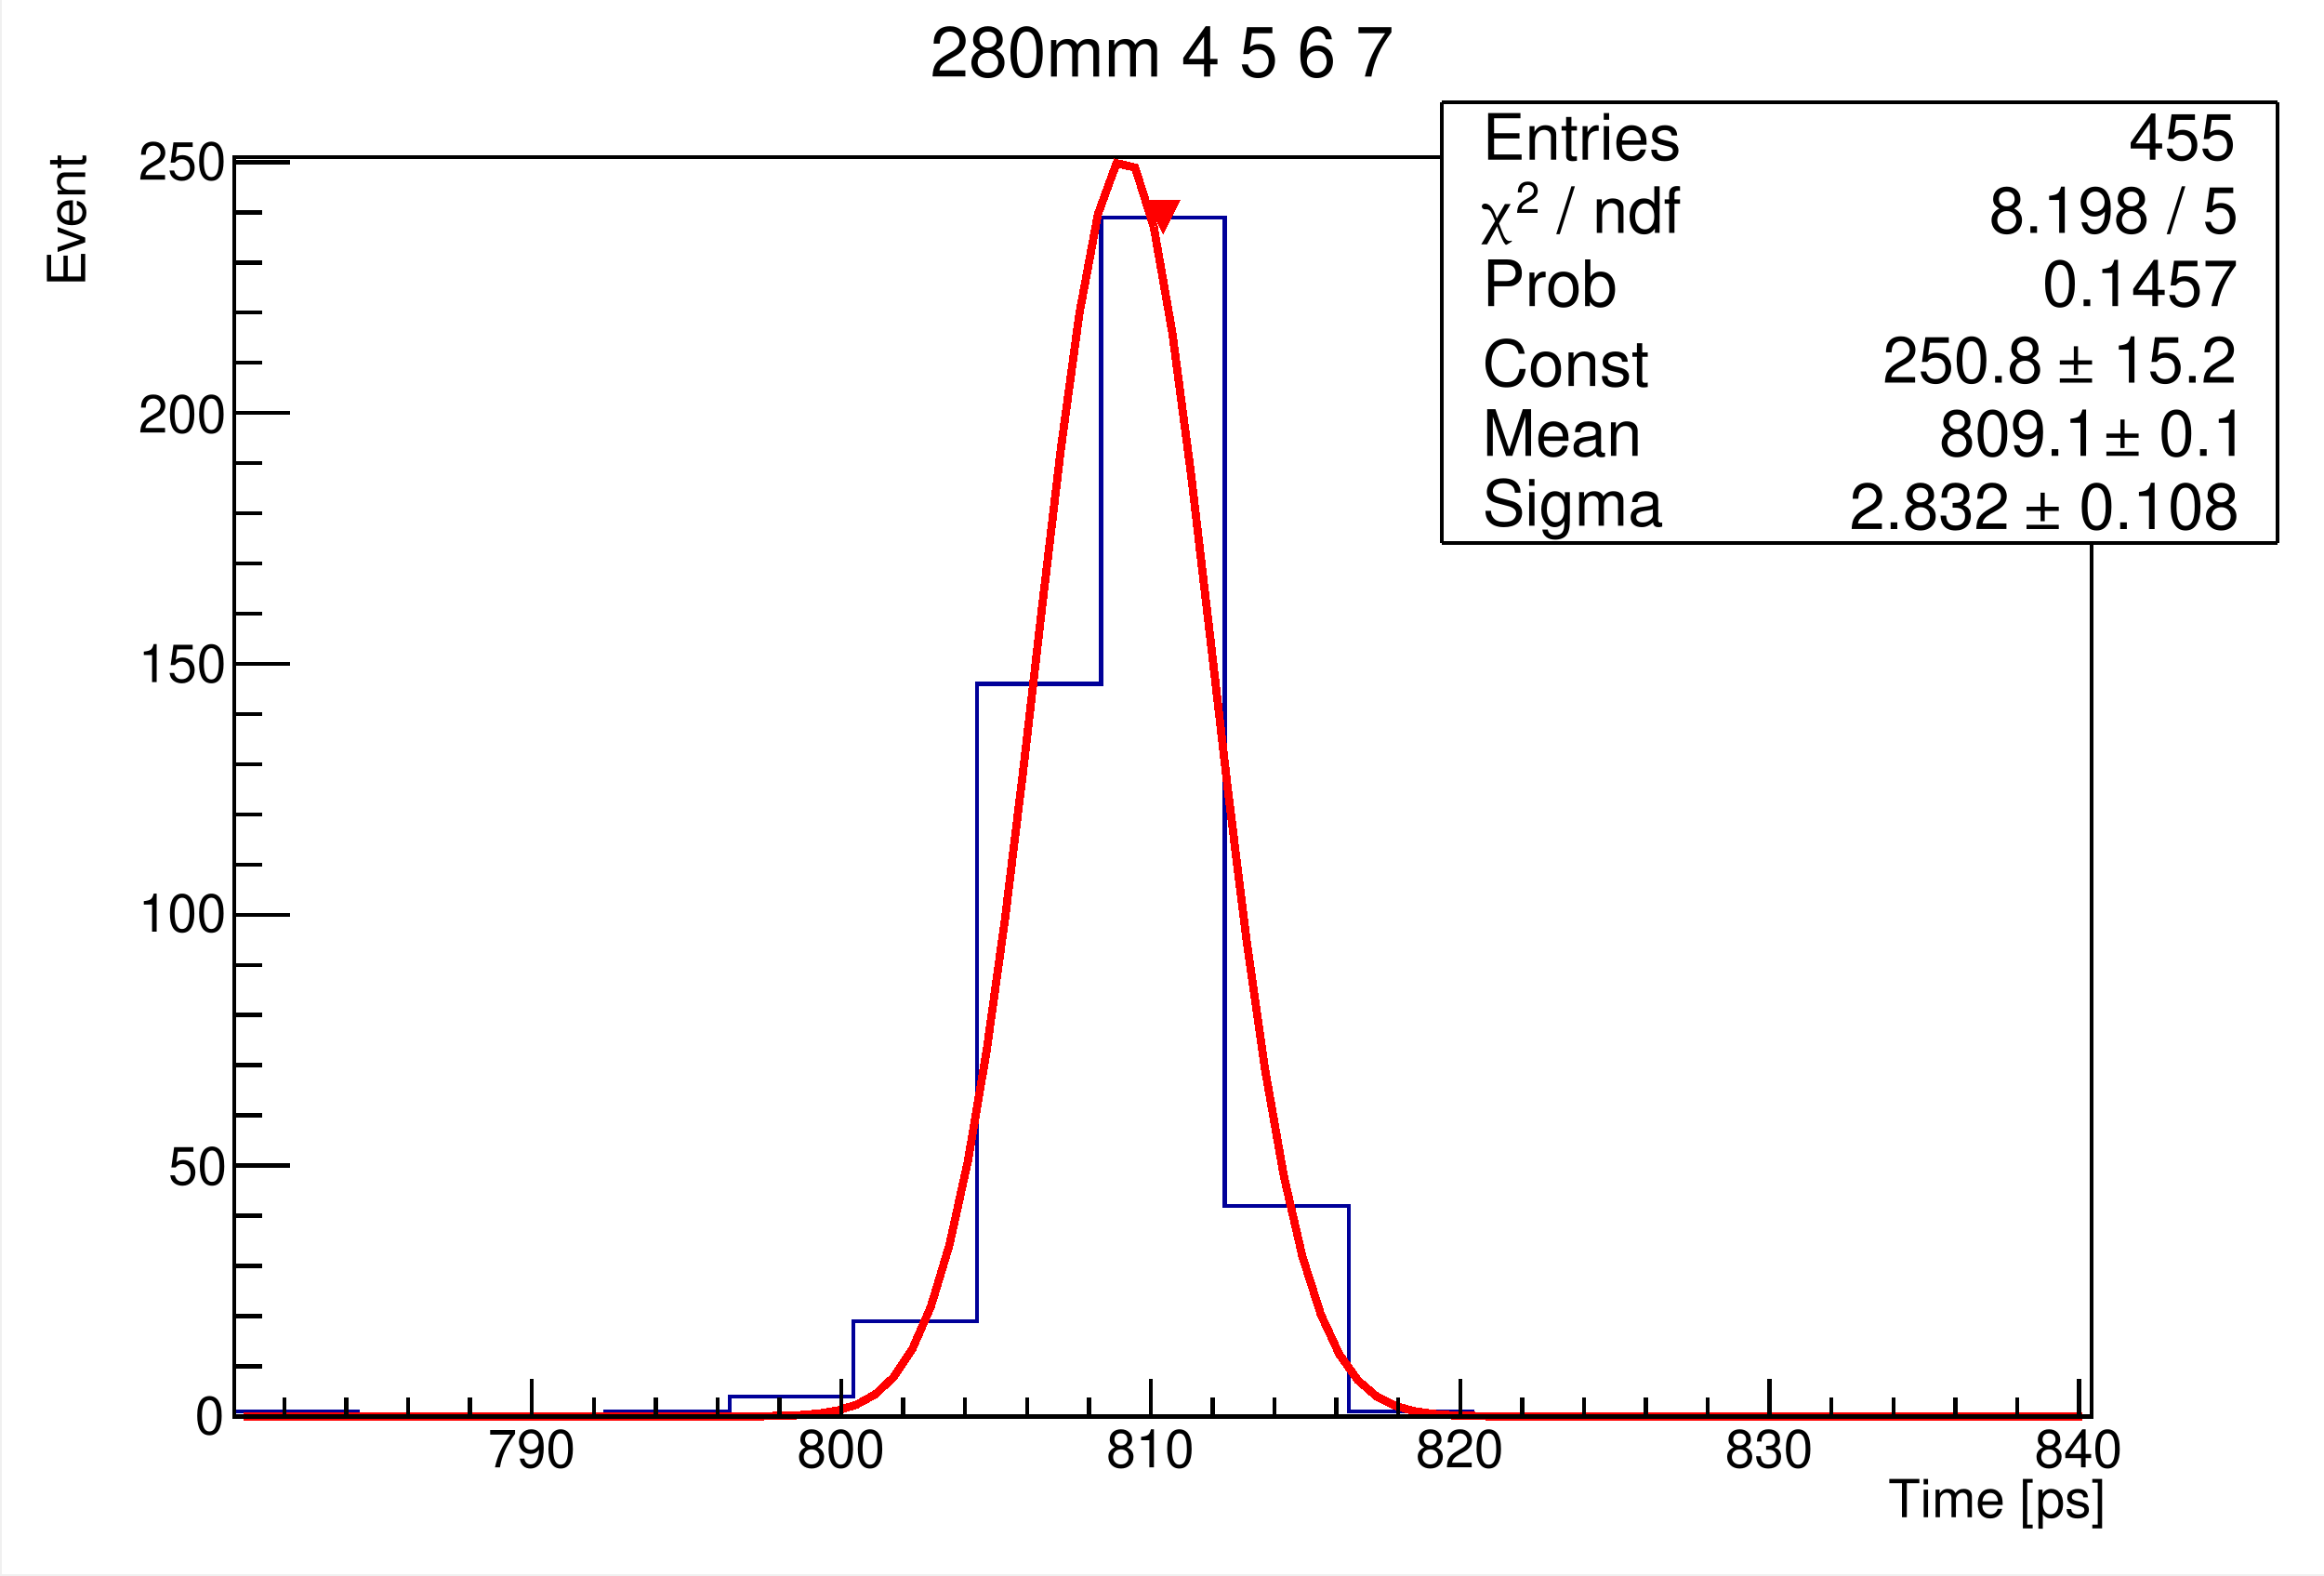
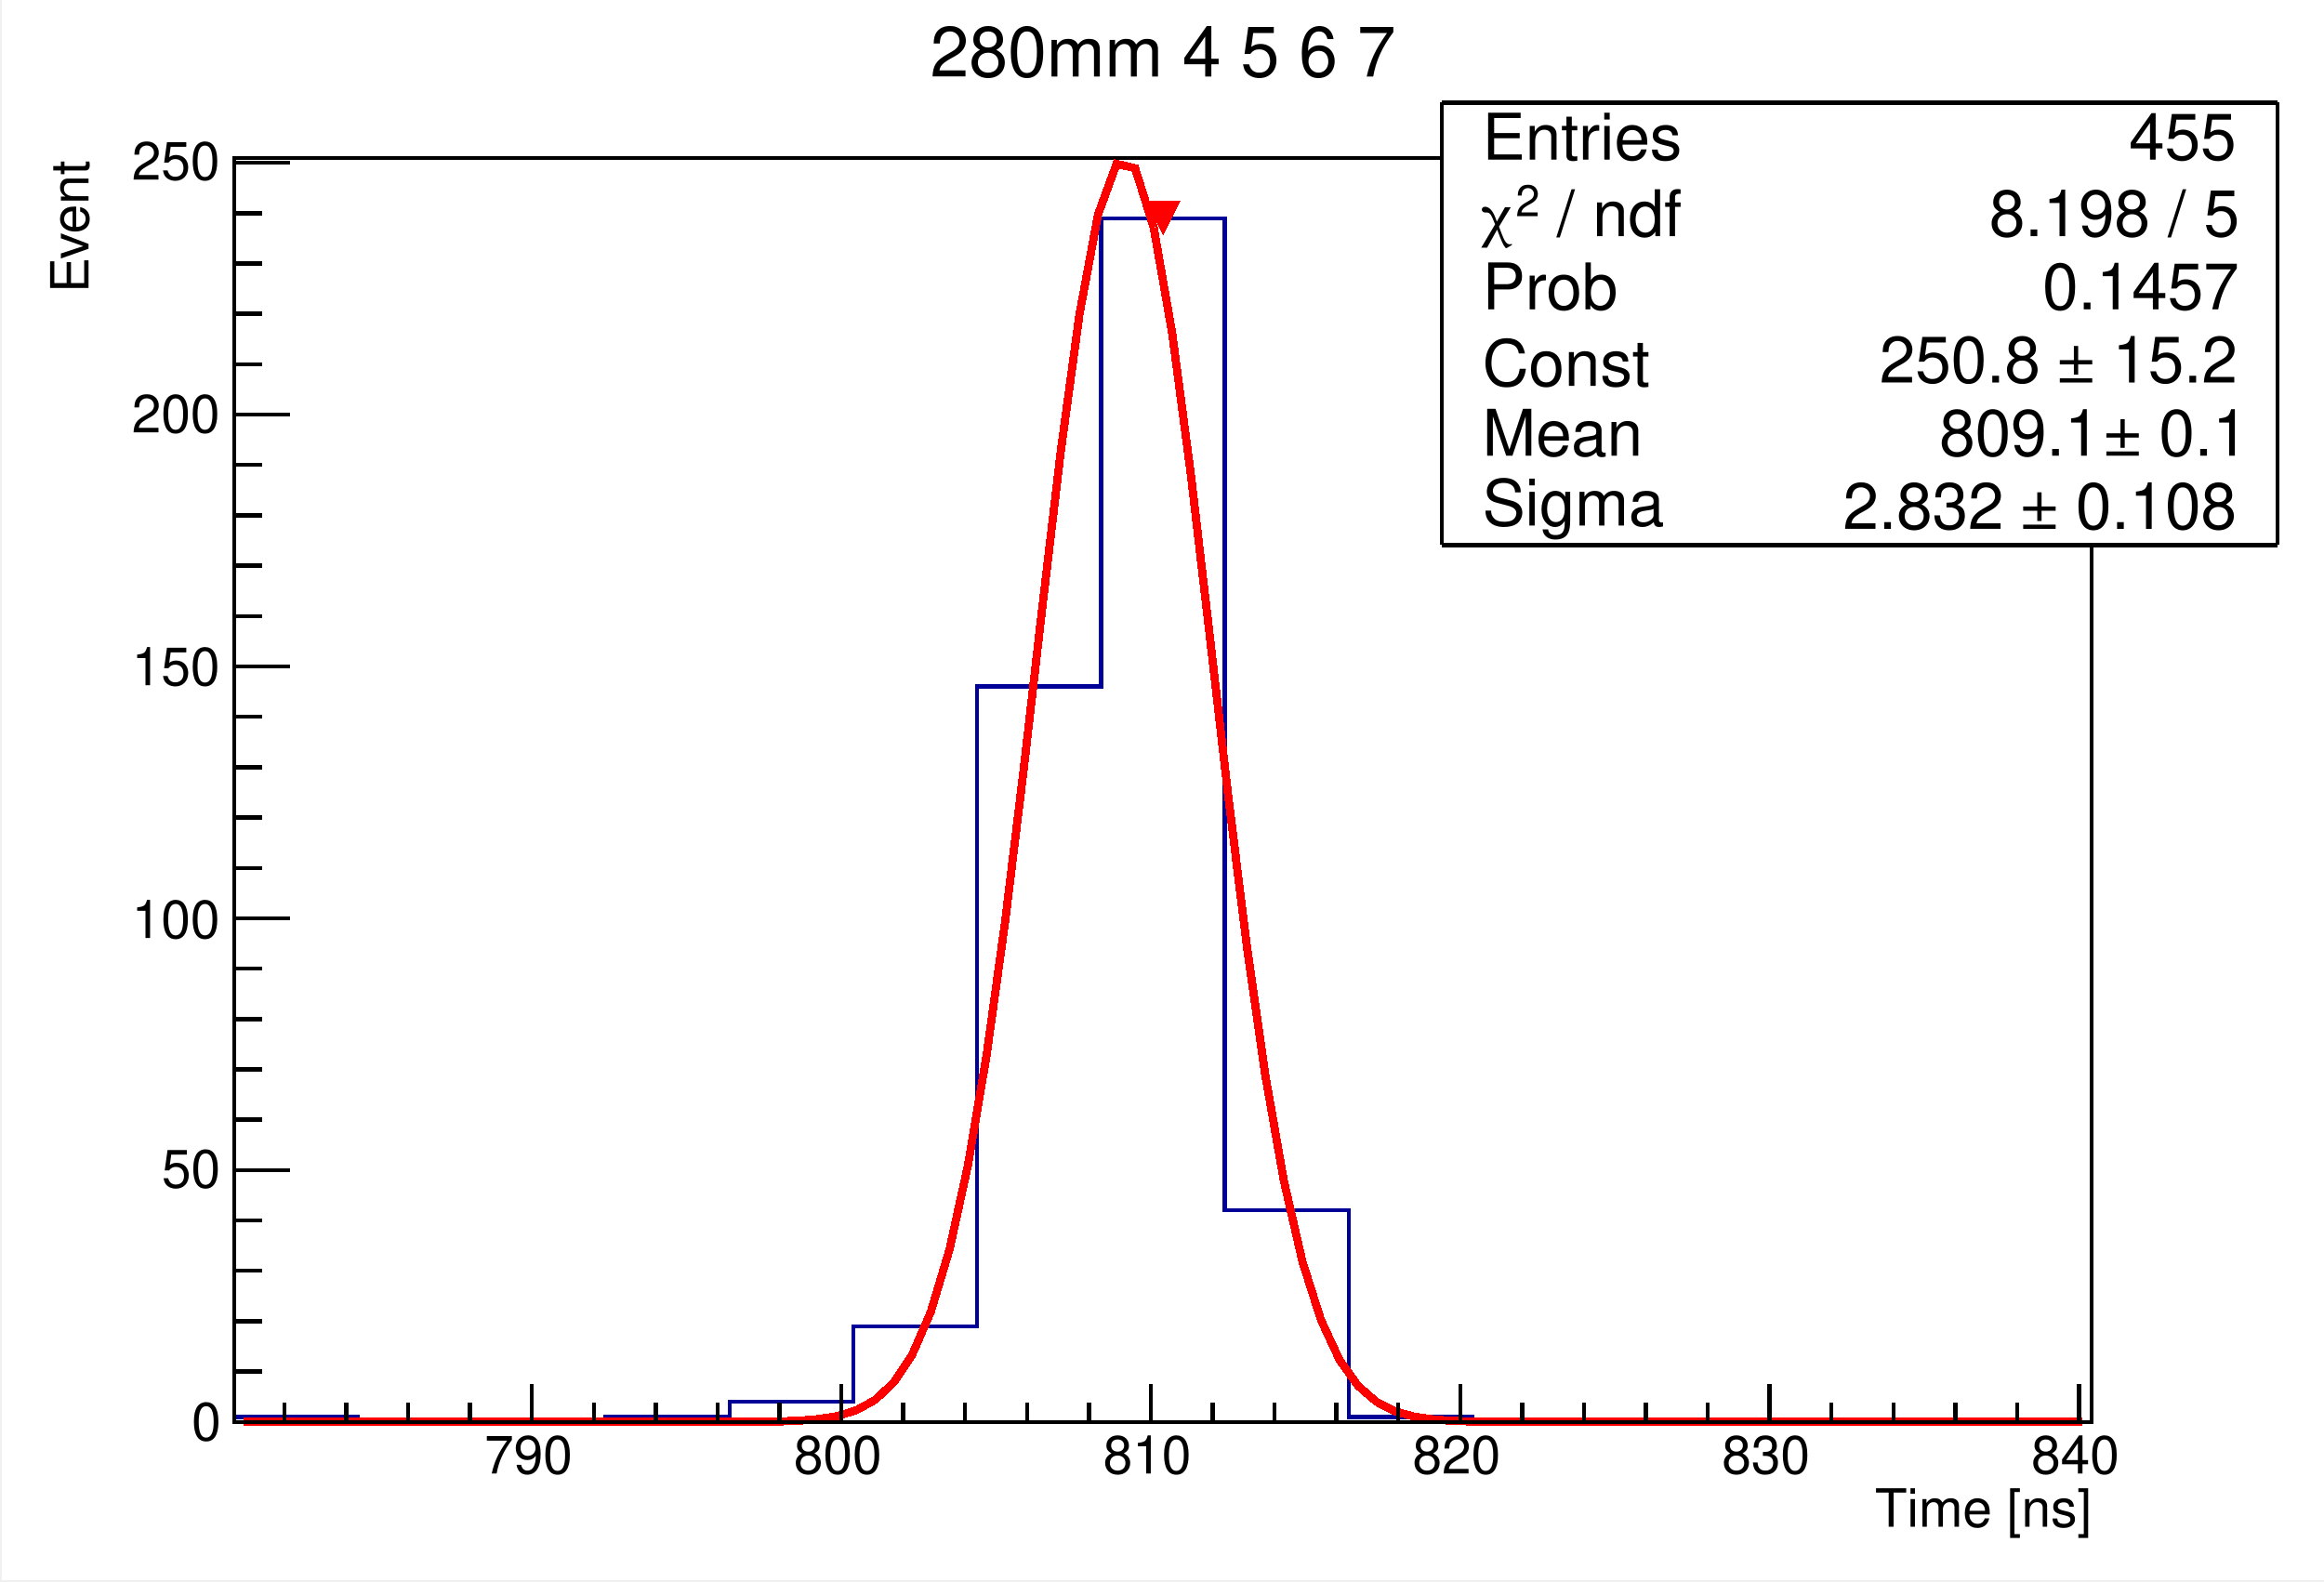
- <svg xmlns="http://www.w3.org/2000/svg" width="567.429" height="384.68" viewBox="0 0 567.429 384.68" shape-rendering="crispEdges">
+ <svg xmlns="http://www.w3.org/2000/svg" width="567.429" height="386.304" viewBox="0 0 567.429 386.304" shape-rendering="crispEdges">
  <defs>
</defs>
-   <rect x="0.5" y="0" width="566.929" height="384.18" fill="white" />
-   <rect x="57.193" y="38.418" width="453.543" height="307.344" fill="white" />
-   <rect x="57.193" y="38.418" width="453.543" height="307.344" fill="none" stroke="black" />
-   <rect x="57.193" y="38.418" width="453.543" height="307.344" fill="white" />
-   <rect x="57.193" y="38.418" width="453.543" height="307.344" fill="none" stroke="black" />
-   <path d="M57.193,344.537h 30.236v 1.225h 60.472v -1.225h 30.236v -3.674h 30.236v -18.371h 30.236v -155.54h 30.236v -113.899h 30.236v 241.27h 30.236v 50.214h 30.236v 1.225h 151.181" fill="none" stroke="#000099" />
+   <rect x="0.5" y="0" width="566.929" height="385.804" fill="white" />
+   <rect x="57.193" y="38.58" width="453.543" height="308.643" fill="white" />
+   <rect x="57.193" y="38.58" width="453.543" height="308.643" fill="none" stroke="black" />
+   <rect x="57.193" y="38.58" width="453.543" height="308.643" fill="white" />
+   <rect x="57.193" y="38.58" width="453.543" height="308.643" fill="none" stroke="black" />
+   <path d="M57.193,345.994h 30.236v 1.23h 60.472v -1.23h 30.236v -3.69h 30.236v -18.448h 30.236v -156.197h 30.236v -114.381h 30.236v 242.29h 30.236v 50.426h 30.236v 1.23h 151.181" fill="none" stroke="#000099" />
  <g fill="#ff0000">
-     <polygon points=" 279.741, 48.83 288.188, 48.83 283.965, 57.277" />
+     <polygon points=" 279.741, 49.054 288.188, 49.054 283.965, 57.501" />
  </g>
-   <path d="M59.461,345.762h 122.457l 4.535, -0.064l 4.535, -0.086l 4.535, -0.186l 4.535, -0.382l 4.535, -0.75l 4.535, -1.402l 4.535, -2.495l 4.535, -4.223l 4.535, -6.795l 4.535, -10.381l 4.535,  -15.037l 4.535, -20.616l 4.535, -26.688l 4.535, -32.51l 4.535, -37.077l 4.535, -39.28l 4.535, -38.149l 4.535, -33.125l 4.535, -24.279l 4.535, -12.406l 4.535, 1.082l 4.535, 14.428" fill="none" stroke="#ff0000" stroke-width="2" />
-   <path d="M281.697,55.34l 4.535, 25.904l 4.535, 34.181l 4.535, 38.578l 4.535, 39.133l 4.535, 36.485l 4.535, 31.647l 4.535, 25.725l 4.535, 19.689l 4.535, 14.235l 4.535, 9.744l 4.535, 6.326l 4.535, 3.9l  4.535, 2.286l 4.535, 1.275l 4.535, 0.677l 4.535, 0.342l 4.535, 0.165l 4.535, 0.076l 4.535, 0.056h 136.063" fill="none" stroke="#ff0000" stroke-width="2" />
-   <path d="M503.933,345.762h 4.535" fill="none" stroke="#ff0000" stroke-width="2" />
-   <rect x="351.996" y="24.972" width="204.094" height="107.57" fill="white" />
-   <path d="M351.996,132.542h 204.094" fill="none" stroke="black" />
-   <path d="M556.091,132.542v -107.57" fill="none" stroke="black" />
-   <path d="M556.091,24.972h -204.094" fill="none" stroke="black" />
-   <path d="M351.996,24.972v 107.57" fill="none" stroke="black" />
-   <text xml:space="preserve" x="361.938" y="38.986" fill="black" font-size="15.632" font-family="Helvetica">Entries </text>
-   <text xml:space="preserve" x="515.447" y="38.986" fill="black" font-size="15.632" font-family="Helvetica"> 455</text>
-   <text xml:space="preserve" x="375.745" y="56.855" fill="black" font-size="15.632" font-family="Helvetica"> / ndf </text>
-   <text xml:space="preserve" x="370.06" y="51.982" fill="black" font-size="10.588" font-family="Helvetica">2</text>
-   <text xml:space="preserve" x="361.938" y="56.855" fill="black" font-size="15.632" font-family="Times">χ</text>
-   <text xml:space="preserve" x="481.334" y="56.855" fill="black" font-size="15.632" font-family="Helvetica"> 8.198 / 5</text>
-   <text xml:space="preserve" x="361.938" y="74.724" fill="black" font-size="15.632" font-family="Helvetica">Prob  </text>
-   <text xml:space="preserve" x="494.329" y="74.724" fill="black" font-size="15.632" font-family="Helvetica"> 0.1457</text>
-   <text xml:space="preserve" x="361.938" y="94.218" fill="black" font-size="15.632" font-family="Helvetica">Const    </text>
-   <text xml:space="preserve" x="511.386" y="93.405" fill="black" font-size="15.632" font-family="Helvetica"> 15.2</text>
-   <text xml:space="preserve" x="502.452" y="93.405" fill="black" font-size="15.632" font-family="Times">±</text>
-   <text xml:space="preserve" x="455.343" y="93.405" fill="black" font-size="15.632" font-family="Helvetica"> 250.8 </text>
-   <text xml:space="preserve" x="361.938" y="111.274" fill="black" font-size="15.632" font-family="Helvetica">Mean     </text>
-   <text xml:space="preserve" x="522.757" y="111.274" fill="black" font-size="15.632" font-family="Helvetica"> 0.1</text>
-   <text xml:space="preserve" x="513.823" y="111.274" fill="black" font-size="15.632" font-family="Times">±</text>
-   <text xml:space="preserve" x="469.151" y="111.274" fill="black" font-size="15.632" font-family="Helvetica"> 809.1 </text>
-   <text xml:space="preserve" x="361.938" y="128.331" fill="black" font-size="15.632" font-family="Helvetica">Sigma    </text>
-   <text xml:space="preserve" x="503.264" y="129.143" fill="black" font-size="15.632" font-family="Helvetica"> 0.108</text>
-   <text xml:space="preserve" x="494.329" y="129.143" fill="black" font-size="15.632" font-family="Times">±</text>
-   <text xml:space="preserve" x="447.221" y="129.143" fill="black" font-size="15.632" font-family="Helvetica"> 2.832 </text>
-   <path d="M57.193,345.762h 453.543" fill="none" stroke="black" />
-   <path d="M129.869,336.541v 9.22" fill="none" stroke="black" />
-   <path d="M144.98,341.152v 4.61" fill="none" stroke="black" />
-   <path d="M160.09,341.152v 4.61" fill="none" stroke="black" />
-   <path d="M175.201,341.152v 4.61" fill="none" stroke="black" />
-   <path d="M190.312,341.152v 4.61" fill="none" stroke="black" />
-   <path d="M205.423,336.541v 9.22" fill="none" stroke="black" />
-   <path d="M220.533,341.152v 4.61" fill="none" stroke="black" />
-   <path d="M235.644,341.152v 4.61" fill="none" stroke="black" />
-   <path d="M250.755,341.152v 4.61" fill="none" stroke="black" />
-   <path d="M265.866,341.152v 4.61" fill="none" stroke="black" />
-   <path d="M280.976,336.541v 9.22" fill="none" stroke="black" />
-   <path d="M296.087,341.152v 4.61" fill="none" stroke="black" />
-   <path d="M311.198,341.152v 4.61" fill="none" stroke="black" />
-   <path d="M326.309,341.152v 4.61" fill="none" stroke="black" />
-   <path d="M341.419,341.152v 4.61" fill="none" stroke="black" />
-   <path d="M356.53,336.541v 9.22" fill="none" stroke="black" />
-   <path d="M371.641,341.152v 4.61" fill="none" stroke="black" />
-   <path d="M386.751,341.152v 4.61" fill="none" stroke="black" />
-   <path d="M401.862,341.152v 4.61" fill="none" stroke="black" />
-   <path d="M416.973,341.152v 4.61" fill="none" stroke="black" />
-   <path d="M432.084,336.541v 9.22" fill="none" stroke="black" />
-   <path d="M447.194,341.152v 4.61" fill="none" stroke="black" />
-   <path d="M462.305,341.152v 4.61" fill="none" stroke="black" />
-   <path d="M477.416,341.152v 4.61" fill="none" stroke="black" />
-   <path d="M492.527,341.152v 4.61" fill="none" stroke="black" />
-   <path d="M507.637,336.541v 9.22" fill="none" stroke="black" />
-   <path d="M129.869,336.541v 9.22" fill="none" stroke="black" />
-   <path d="M114.758,341.152v 4.61" fill="none" stroke="black" />
-   <path d="M99.648,341.152v 4.61" fill="none" stroke="black" />
-   <path d="M84.537,341.152v 4.61" fill="none" stroke="black" />
-   <path d="M69.426,341.152v 4.61" fill="none" stroke="black" />
-   <path d="M507.637,336.541v 9.22" fill="none" stroke="black" />
-   <text xml:space="preserve" x="119.084" y="358.189" fill="black" font-size="12.836" font-family="Helvetica">790</text>
-   <text xml:space="preserve" x="194.62" y="358.189" fill="black" font-size="12.836" font-family="Helvetica">800</text>
-   <text xml:space="preserve" x="270.157" y="358.189" fill="black" font-size="12.836" font-family="Helvetica">810</text>
-   <text xml:space="preserve" x="345.693" y="358.189" fill="black" font-size="12.836" font-family="Helvetica">820</text>
-   <text xml:space="preserve" x="421.23" y="358.189" fill="black" font-size="12.836" font-family="Helvetica">830</text>
-   <text xml:space="preserve" x="496.766" y="358.189" fill="black" font-size="12.836" font-family="Helvetica">840</text>
-   <text xml:space="preserve" x="461.028" y="370.372" fill="black" font-size="12.836" font-family="Helvetica">Time [ps]</text>
-   <path d="M57.193,345.762v -307.344" fill="none" stroke="black" />
-   <path d="M70.799,345.762h -13.606" fill="none" stroke="black" />
-   <path d="M63.996,333.515h -6.803" fill="none" stroke="black" />
-   <path d="M63.996,321.267h -6.803" fill="none" stroke="black" />
-   <path d="M63.996,309.02h -6.803" fill="none" stroke="black" />
-   <path d="M63.996,296.773h -6.803" fill="none" stroke="black" />
-   <path d="M70.799,284.526h -13.606" fill="none" stroke="black" />
-   <path d="M63.996,272.279h -6.803" fill="none" stroke="black" />
-   <path d="M63.996,260.031h -6.803" fill="none" stroke="black" />
-   <path d="M63.996,247.784h -6.803" fill="none" stroke="black" />
-   <path d="M63.996,235.537h -6.803" fill="none" stroke="black" />
-   <path d="M70.799,223.29h -13.606" fill="none" stroke="black" />
-   <path d="M63.996,211.042h -6.803" fill="none" stroke="black" />
-   <path d="M63.996,198.795h -6.803" fill="none" stroke="black" />
-   <path d="M63.996,186.548h -6.803" fill="none" stroke="black" />
-   <path d="M63.996,174.301h -6.803" fill="none" stroke="black" />
-   <path d="M70.799,162.054h -13.606" fill="none" stroke="black" />
-   <path d="M63.996,149.806h -6.803" fill="none" stroke="black" />
-   <path d="M63.996,137.559h -6.803" fill="none" stroke="black" />
-   <path d="M63.996,125.312h -6.803" fill="none" stroke="black" />
-   <path d="M63.996,113.065h -6.803" fill="none" stroke="black" />
-   <path d="M70.799,100.818h -13.606" fill="none" stroke="black" />
-   <path d="M63.996,88.57h -6.803" fill="none" stroke="black" />
-   <path d="M63.996,76.323h -6.803" fill="none" stroke="black" />
-   <path d="M63.996,64.076h -6.803" fill="none" stroke="black" />
-   <path d="M63.996,51.829h -6.803" fill="none" stroke="black" />
-   <path d="M70.799,39.581h -13.606" fill="none" stroke="black" />
-   <path d="M70.799,39.581h -13.606" fill="none" stroke="black" />
-   <text xml:space="preserve" x="47.609" y="350.067" fill="black" font-size="12.836" font-family="Helvetica">0</text>
-   <text xml:space="preserve" x="41.111" y="289.15" fill="black" font-size="12.836" font-family="Helvetica">50</text>
-   <text xml:space="preserve" x="33.801" y="227.421" fill="black" font-size="12.836" font-family="Helvetica">100</text>
-   <text xml:space="preserve" x="33.801" y="166.505" fill="black" font-size="12.836" font-family="Helvetica">150</text>
-   <text xml:space="preserve" x="33.801" y="105.589" fill="black" font-size="12.836" font-family="Helvetica">200</text>
-   <text xml:space="preserve" x="33.801" y="43.86" fill="black" font-size="12.836" font-family="Helvetica">250</text>
-   <g transform="rotate(-90,20.8055,69.8509)">
-     <text xml:space="preserve" x="20.805" y="69.851" fill="black" font-size="12.836" font-family="Helvetica">Event</text>
+   <path d="M59.461,347.224h 122.457l 4.535, -0.064l 4.535, -0.086l 4.535, -0.186l 4.535, -0.384l 4.535, -0.753l 4.535, -1.408l 4.535, -2.505l 4.535, -4.241l 4.535, -6.824l 4.535, -10.425l 4.535, -15.101l  4.535, -20.703l 4.535, -26.801l 4.535, -32.647l 4.535, -37.233l 4.535, -39.446l 4.535, -38.311l 4.535, -33.265l 4.535, -24.382l 4.535, -12.459l 4.535, 1.086l 4.535, 14.489" fill="none" stroke="#ff0000" stroke-width="2" />
+   <path d="M281.697,55.574l 4.535, 26.013l 4.535, 34.325l 4.535, 38.742l 4.535, 39.298l 4.535, 36.64l 4.535, 31.781l 4.535, 25.834l 4.535, 19.772l 4.535, 14.295l 4.535, 9.785l 4.535, 6.353l 4.535, 3.917l 4.535,  2.295l 4.535, 1.28l 4.535, 0.679l 4.535, 0.344l 4.535, 0.166l 4.535, 0.076l 4.535, 0.056h 136.063" fill="none" stroke="#ff0000" stroke-width="2" />
+   <path d="M503.933,347.224h 4.535" fill="none" stroke="#ff0000" stroke-width="2" />
+   <rect x="351.996" y="25.077" width="204.094" height="108.025" fill="white" />
+   <path d="M351.996,133.102h 204.094" fill="none" stroke="black" />
+   <path d="M556.091,133.102v -108.025" fill="none" stroke="black" />
+   <path d="M556.091,25.077h -204.094" fill="none" stroke="black" />
+   <path d="M351.996,25.077v 108.025" fill="none" stroke="black" />
+   <text xml:space="preserve" x="361.938" y="38.986" fill="black" font-size="15.696" font-family="Helvetica">Entries </text>
+   <text xml:space="preserve" x="515.447" y="38.986" fill="black" font-size="15.696" font-family="Helvetica"> 455</text>
+   <text xml:space="preserve" x="375.745" y="57.668" fill="black" font-size="15.696" font-family="Helvetica"> / ndf </text>
+   <text xml:space="preserve" x="370.06" y="52.794" fill="black" font-size="10.631" font-family="Helvetica">2</text>
+   <text xml:space="preserve" x="361.938" y="57.668" fill="black" font-size="15.696" font-family="Times">χ</text>
+   <text xml:space="preserve" x="481.334" y="57.668" fill="black" font-size="15.696" font-family="Helvetica"> 8.198 / 5</text>
+   <text xml:space="preserve" x="361.938" y="75.536" fill="black" font-size="15.696" font-family="Helvetica">Prob  </text>
+   <text xml:space="preserve" x="494.329" y="75.536" fill="black" font-size="15.696" font-family="Helvetica"> 0.1457</text>
+   <text xml:space="preserve" x="361.938" y="94.218" fill="black" font-size="15.696" font-family="Helvetica">Const    </text>
+   <text xml:space="preserve" x="511.386" y="93.405" fill="black" font-size="15.696" font-family="Helvetica"> 15.2</text>
+   <text xml:space="preserve" x="502.452" y="93.405" fill="black" font-size="15.696" font-family="Times">±</text>
+   <text xml:space="preserve" x="454.531" y="93.405" fill="black" font-size="15.696" font-family="Helvetica"> 250.8 </text>
+   <text xml:space="preserve" x="361.938" y="111.274" fill="black" font-size="15.696" font-family="Helvetica">Mean     </text>
+   <text xml:space="preserve" x="522.757" y="111.274" fill="black" font-size="15.696" font-family="Helvetica"> 0.1</text>
+   <text xml:space="preserve" x="513.823" y="111.274" fill="black" font-size="15.696" font-family="Times">±</text>
+   <text xml:space="preserve" x="469.151" y="111.274" fill="black" font-size="15.696" font-family="Helvetica"> 809.1 </text>
+   <text xml:space="preserve" x="361.938" y="128.331" fill="black" font-size="15.696" font-family="Helvetica">Sigma    </text>
+   <text xml:space="preserve" x="502.452" y="129.143" fill="black" font-size="15.696" font-family="Helvetica"> 0.108</text>
+   <text xml:space="preserve" x="493.517" y="129.143" fill="black" font-size="15.696" font-family="Times">±</text>
+   <text xml:space="preserve" x="445.596" y="129.143" fill="black" font-size="15.696" font-family="Helvetica"> 2.832 </text>
+   <path d="M57.193,347.224h 453.543" fill="none" stroke="black" />
+   <path d="M129.869,337.964v 9.259" fill="none" stroke="black" />
+   <path d="M144.98,342.594v 4.63" fill="none" stroke="black" />
+   <path d="M160.09,342.594v 4.63" fill="none" stroke="black" />
+   <path d="M175.201,342.594v 4.63" fill="none" stroke="black" />
+   <path d="M190.312,342.594v 4.63" fill="none" stroke="black" />
+   <path d="M205.423,337.964v 9.259" fill="none" stroke="black" />
+   <path d="M220.533,342.594v 4.63" fill="none" stroke="black" />
+   <path d="M235.644,342.594v 4.63" fill="none" stroke="black" />
+   <path d="M250.755,342.594v 4.63" fill="none" stroke="black" />
+   <path d="M265.866,342.594v 4.63" fill="none" stroke="black" />
+   <path d="M280.976,337.964v 9.259" fill="none" stroke="black" />
+   <path d="M296.087,342.594v 4.63" fill="none" stroke="black" />
+   <path d="M311.198,342.594v 4.63" fill="none" stroke="black" />
+   <path d="M326.309,342.594v 4.63" fill="none" stroke="black" />
+   <path d="M341.419,342.594v 4.63" fill="none" stroke="black" />
+   <path d="M356.53,337.964v 9.259" fill="none" stroke="black" />
+   <path d="M371.641,342.594v 4.63" fill="none" stroke="black" />
+   <path d="M386.751,342.594v 4.63" fill="none" stroke="black" />
+   <path d="M401.862,342.594v 4.63" fill="none" stroke="black" />
+   <path d="M416.973,342.594v 4.63" fill="none" stroke="black" />
+   <path d="M432.084,337.964v 9.259" fill="none" stroke="black" />
+   <path d="M447.194,342.594v 4.63" fill="none" stroke="black" />
+   <path d="M462.305,342.594v 4.63" fill="none" stroke="black" />
+   <path d="M477.416,342.594v 4.63" fill="none" stroke="black" />
+   <path d="M492.527,342.594v 4.63" fill="none" stroke="black" />
+   <path d="M507.637,337.964v 9.259" fill="none" stroke="black" />
+   <path d="M129.869,337.964v 9.259" fill="none" stroke="black" />
+   <path d="M114.758,342.594v 4.63" fill="none" stroke="black" />
+   <path d="M99.648,342.594v 4.63" fill="none" stroke="black" />
+   <path d="M84.537,342.594v 4.63" fill="none" stroke="black" />
+   <path d="M69.426,342.594v 4.63" fill="none" stroke="black" />
+   <path d="M507.637,337.964v 9.259" fill="none" stroke="black" />
+   <text xml:space="preserve" x="118.272" y="359.813" fill="black" font-size="12.888" font-family="Helvetica">790</text>
+   <text xml:space="preserve" x="193.808" y="359.813" fill="black" font-size="12.888" font-family="Helvetica">800</text>
+   <text xml:space="preserve" x="269.345" y="359.813" fill="black" font-size="12.888" font-family="Helvetica">810</text>
+   <text xml:space="preserve" x="344.881" y="359.813" fill="black" font-size="12.888" font-family="Helvetica">820</text>
+   <text xml:space="preserve" x="420.417" y="359.813" fill="black" font-size="12.888" font-family="Helvetica">830</text>
+   <text xml:space="preserve" x="495.954" y="359.813" fill="black" font-size="12.888" font-family="Helvetica">840</text>
+   <text xml:space="preserve" x="457.78" y="372.809" fill="black" font-size="12.888" font-family="Helvetica">Time [ns]</text>
+   <path d="M57.193,347.224v -308.643" fill="none" stroke="black" />
+   <path d="M70.799,347.224h -13.606" fill="none" stroke="black" />
+   <path d="M63.996,334.925h -6.803" fill="none" stroke="black" />
+   <path d="M63.996,322.626h -6.803" fill="none" stroke="black" />
+   <path d="M63.996,310.327h -6.803" fill="none" stroke="black" />
+   <path d="M63.996,298.028h -6.803" fill="none" stroke="black" />
+   <path d="M70.799,285.729h -13.606" fill="none" stroke="black" />
+   <path d="M63.996,273.43h -6.803" fill="none" stroke="black" />
+   <path d="M63.996,261.131h -6.803" fill="none" stroke="black" />
+   <path d="M63.996,248.832h -6.803" fill="none" stroke="black" />
+   <path d="M63.996,236.533h -6.803" fill="none" stroke="black" />
+   <path d="M70.799,224.234h -13.606" fill="none" stroke="black" />
+   <path d="M63.996,211.935h -6.803" fill="none" stroke="black" />
+   <path d="M63.996,199.636h -6.803" fill="none" stroke="black" />
+   <path d="M63.996,187.337h -6.803" fill="none" stroke="black" />
+   <path d="M63.996,175.038h -6.803" fill="none" stroke="black" />
+   <path d="M70.799,162.739h -13.606" fill="none" stroke="black" />
+   <path d="M63.996,150.44h -6.803" fill="none" stroke="black" />
+   <path d="M63.996,138.141h -6.803" fill="none" stroke="black" />
+   <path d="M63.996,125.842h -6.803" fill="none" stroke="black" />
+   <path d="M63.996,113.543h -6.803" fill="none" stroke="black" />
+   <path d="M70.799,101.244h -13.606" fill="none" stroke="black" />
+   <path d="M63.996,88.945h -6.803" fill="none" stroke="black" />
+   <path d="M63.996,76.646h -6.803" fill="none" stroke="black" />
+   <path d="M63.996,64.347h -6.803" fill="none" stroke="black" />
+   <path d="M63.996,52.048h -6.803" fill="none" stroke="black" />
+   <path d="M70.799,39.749h -13.606" fill="none" stroke="black" />
+   <path d="M70.799,39.749h -13.606" fill="none" stroke="black" />
+   <text xml:space="preserve" x="46.797" y="351.691" fill="black" font-size="12.888" font-family="Helvetica">0</text>
+   <text xml:space="preserve" x="39.486" y="289.962" fill="black" font-size="12.888" font-family="Helvetica">50</text>
+   <text xml:space="preserve" x="32.177" y="229.046" fill="black" font-size="12.888" font-family="Helvetica">100</text>
+   <text xml:space="preserve" x="32.177" y="167.317" fill="black" font-size="12.888" font-family="Helvetica">150</text>
+   <text xml:space="preserve" x="32.177" y="105.589" fill="black" font-size="12.888" font-family="Helvetica">200</text>
+   <text xml:space="preserve" x="32.177" y="43.86" fill="black" font-size="12.888" font-family="Helvetica">250</text>
+   <g transform="rotate(-90,21.6177,71.4753)">
+     <text xml:space="preserve" x="21.618" y="71.475" fill="black" font-size="12.888" font-family="Helvetica">Event</text>
  </g>
-   <rect x="351.996" y="24.972" width="204.094" height="107.57" fill="white" />
-   <path d="M351.996,132.542h 204.094" fill="none" stroke="black" />
-   <path d="M556.091,132.542v -107.57" fill="none" stroke="black" />
-   <path d="M556.091,24.972h -204.094" fill="none" stroke="black" />
-   <path d="M351.996,24.972v 107.57" fill="none" stroke="black" />
-   <text xml:space="preserve" x="361.938" y="38.986" fill="black" font-size="15.632" font-family="Helvetica">Entries </text>
-   <text xml:space="preserve" x="515.447" y="38.986" fill="black" font-size="15.632" font-family="Helvetica"> 455</text>
-   <text xml:space="preserve" x="375.745" y="56.855" fill="black" font-size="15.632" font-family="Helvetica"> / ndf </text>
-   <text xml:space="preserve" x="370.06" y="51.982" fill="black" font-size="10.588" font-family="Helvetica">2</text>
-   <text xml:space="preserve" x="361.938" y="56.855" fill="black" font-size="15.632" font-family="Times">χ</text>
-   <text xml:space="preserve" x="481.334" y="56.855" fill="black" font-size="15.632" font-family="Helvetica"> 8.198 / 5</text>
-   <text xml:space="preserve" x="361.938" y="74.724" fill="black" font-size="15.632" font-family="Helvetica">Prob  </text>
-   <text xml:space="preserve" x="494.329" y="74.724" fill="black" font-size="15.632" font-family="Helvetica"> 0.1457</text>
-   <text xml:space="preserve" x="361.938" y="94.218" fill="black" font-size="15.632" font-family="Helvetica">Const    </text>
-   <text xml:space="preserve" x="511.386" y="93.405" fill="black" font-size="15.632" font-family="Helvetica"> 15.2</text>
-   <text xml:space="preserve" x="502.452" y="93.405" fill="black" font-size="15.632" font-family="Times">±</text>
-   <text xml:space="preserve" x="455.343" y="93.405" fill="black" font-size="15.632" font-family="Helvetica"> 250.8 </text>
-   <text xml:space="preserve" x="361.938" y="111.274" fill="black" font-size="15.632" font-family="Helvetica">Mean     </text>
-   <text xml:space="preserve" x="522.757" y="111.274" fill="black" font-size="15.632" font-family="Helvetica"> 0.1</text>
-   <text xml:space="preserve" x="513.823" y="111.274" fill="black" font-size="15.632" font-family="Times">±</text>
-   <text xml:space="preserve" x="469.151" y="111.274" fill="black" font-size="15.632" font-family="Helvetica"> 809.1 </text>
-   <text xml:space="preserve" x="361.938" y="128.331" fill="black" font-size="15.632" font-family="Helvetica">Sigma    </text>
-   <text xml:space="preserve" x="503.264" y="129.143" fill="black" font-size="15.632" font-family="Helvetica"> 0.108</text>
-   <text xml:space="preserve" x="494.329" y="129.143" fill="black" font-size="15.632" font-family="Times">±</text>
-   <text xml:space="preserve" x="447.221" y="129.143" fill="black" font-size="15.632" font-family="Helvetica"> 2.832 </text>
-   <text xml:space="preserve" x="227.109" y="18.681" fill="black" font-size="16.977" font-family="Helvetica">280mm 4 5 6 7</text>
+   <rect x="351.996" y="25.077" width="204.094" height="108.025" fill="white" />
+   <path d="M351.996,133.102h 204.094" fill="none" stroke="black" />
+   <path d="M556.091,133.102v -108.025" fill="none" stroke="black" />
+   <path d="M556.091,25.077h -204.094" fill="none" stroke="black" />
+   <path d="M351.996,25.077v 108.025" fill="none" stroke="black" />
+   <text xml:space="preserve" x="361.938" y="38.986" fill="black" font-size="15.696" font-family="Helvetica">Entries </text>
+   <text xml:space="preserve" x="515.447" y="38.986" fill="black" font-size="15.696" font-family="Helvetica"> 455</text>
+   <text xml:space="preserve" x="375.745" y="57.668" fill="black" font-size="15.696" font-family="Helvetica"> / ndf </text>
+   <text xml:space="preserve" x="370.06" y="52.794" fill="black" font-size="10.631" font-family="Helvetica">2</text>
+   <text xml:space="preserve" x="361.938" y="57.668" fill="black" font-size="15.696" font-family="Times">χ</text>
+   <text xml:space="preserve" x="481.334" y="57.668" fill="black" font-size="15.696" font-family="Helvetica"> 8.198 / 5</text>
+   <text xml:space="preserve" x="361.938" y="75.536" fill="black" font-size="15.696" font-family="Helvetica">Prob  </text>
+   <text xml:space="preserve" x="494.329" y="75.536" fill="black" font-size="15.696" font-family="Helvetica"> 0.1457</text>
+   <text xml:space="preserve" x="361.938" y="94.218" fill="black" font-size="15.696" font-family="Helvetica">Const    </text>
+   <text xml:space="preserve" x="511.386" y="93.405" fill="black" font-size="15.696" font-family="Helvetica"> 15.2</text>
+   <text xml:space="preserve" x="502.452" y="93.405" fill="black" font-size="15.696" font-family="Times">±</text>
+   <text xml:space="preserve" x="454.531" y="93.405" fill="black" font-size="15.696" font-family="Helvetica"> 250.8 </text>
+   <text xml:space="preserve" x="361.938" y="111.274" fill="black" font-size="15.696" font-family="Helvetica">Mean     </text>
+   <text xml:space="preserve" x="522.757" y="111.274" fill="black" font-size="15.696" font-family="Helvetica"> 0.1</text>
+   <text xml:space="preserve" x="513.823" y="111.274" fill="black" font-size="15.696" font-family="Times">±</text>
+   <text xml:space="preserve" x="469.151" y="111.274" fill="black" font-size="15.696" font-family="Helvetica"> 809.1 </text>
+   <text xml:space="preserve" x="361.938" y="128.331" fill="black" font-size="15.696" font-family="Helvetica">Sigma    </text>
+   <text xml:space="preserve" x="502.452" y="129.143" fill="black" font-size="15.696" font-family="Helvetica"> 0.108</text>
+   <text xml:space="preserve" x="493.517" y="129.143" fill="black" font-size="15.696" font-family="Times">±</text>
+   <text xml:space="preserve" x="445.596" y="129.143" fill="black" font-size="15.696" font-family="Helvetica"> 2.832 </text>
+   <text xml:space="preserve" x="227.109" y="18.681" fill="black" font-size="17.047" font-family="Helvetica">280mm 4 5 6 7</text>
</svg>
